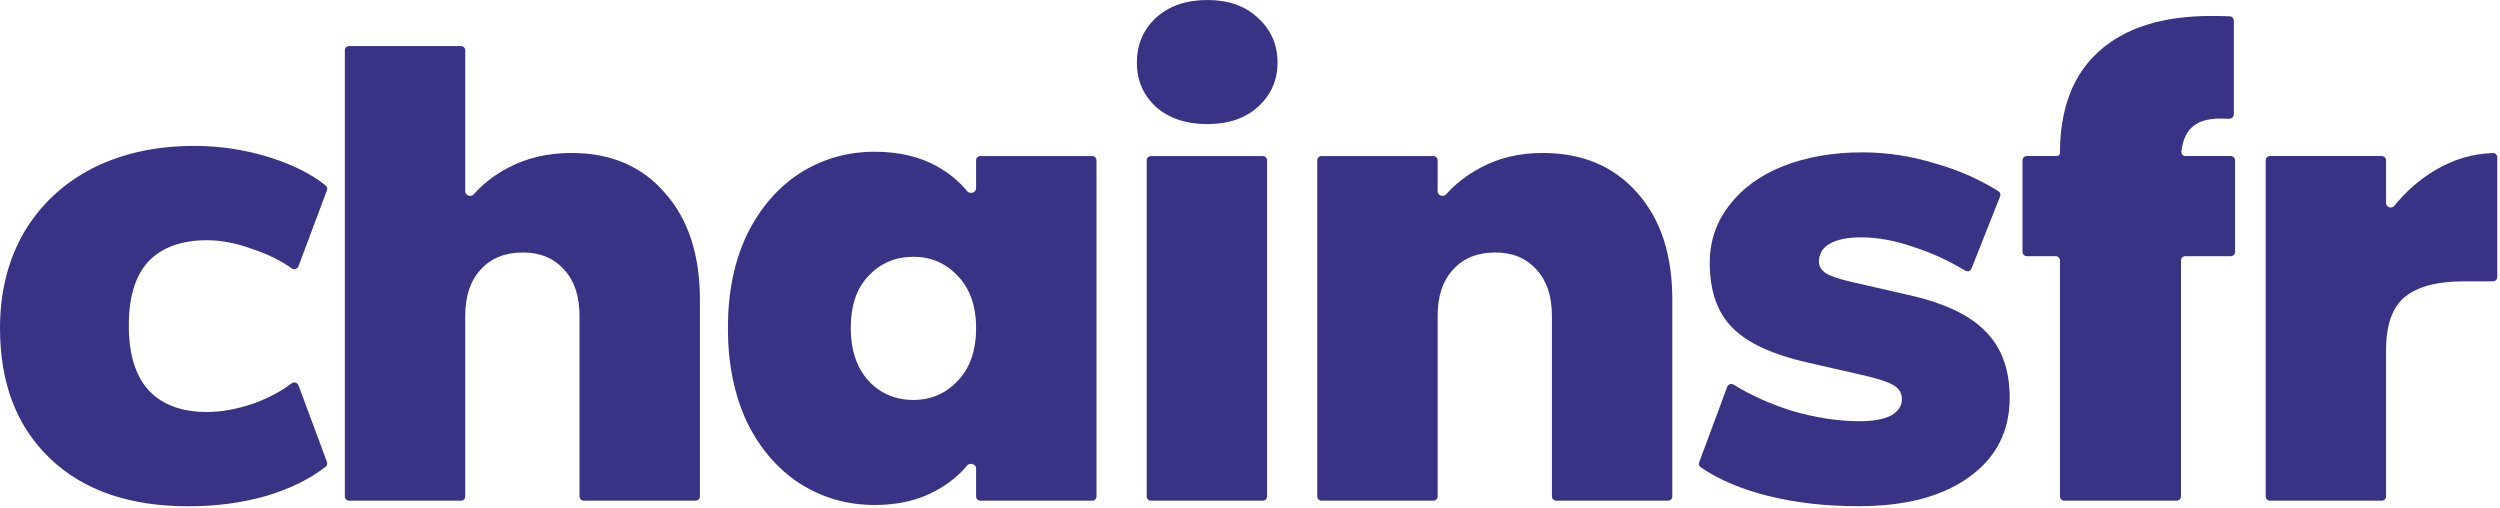
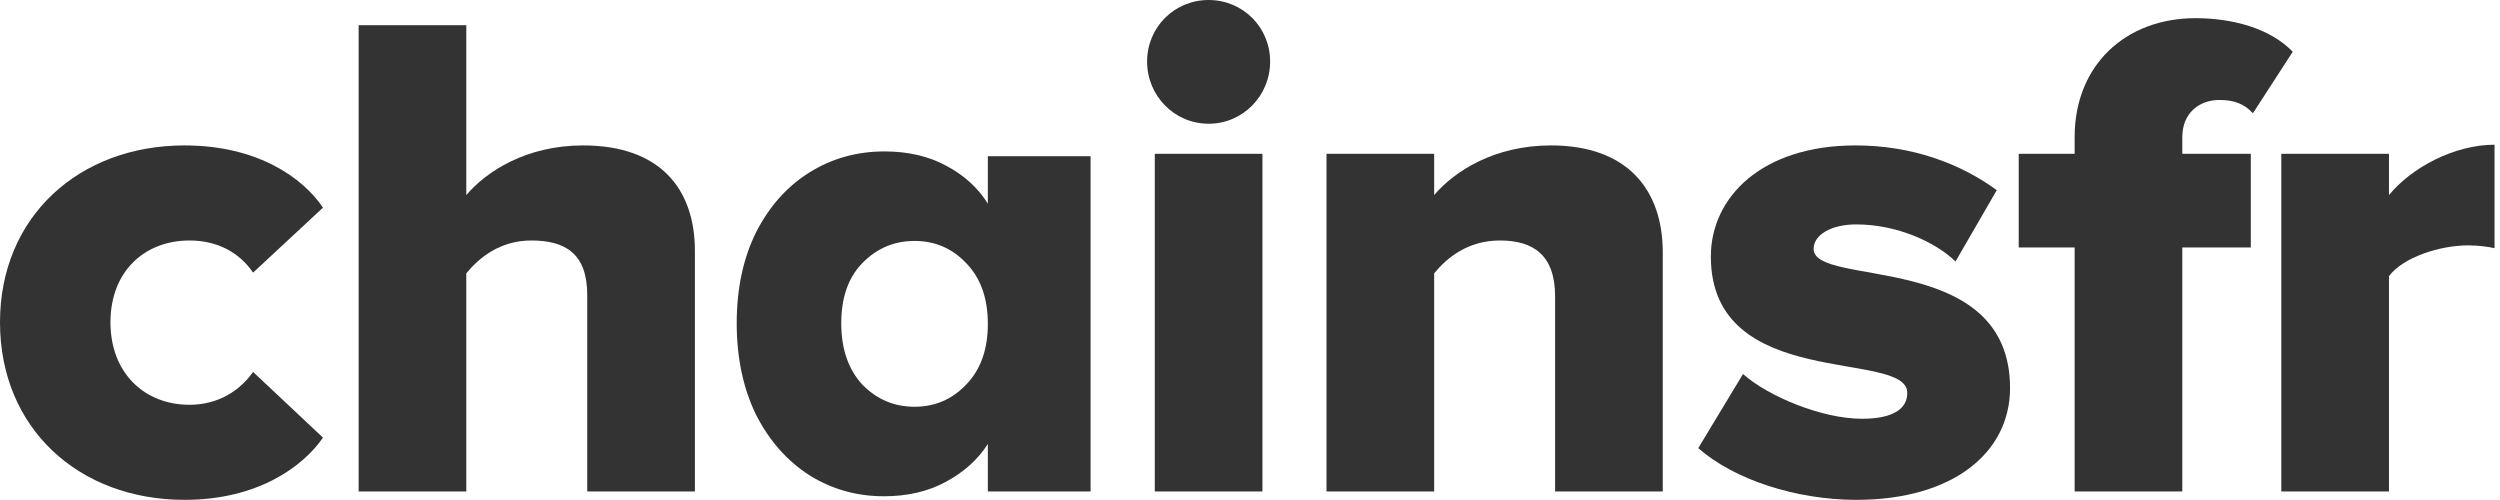
- <svg xmlns="http://www.w3.org/2000/svg" width="586" height="119" viewBox="0 0 586 119" fill="none">
-   <path d="M44.22 118.68C30.36 118.68 19.525 114.94 11.715 107.46C3.905 99.98 0 89.805 0 76.935C0 68.465 1.87 60.985 5.61 54.495C9.46 48.005 14.795 43 21.615 39.48C28.545 35.96 36.52 34.2 45.54 34.2C51.59 34.2 57.42 35.08 63.03 36.84C68.46 38.511 72.898 40.726 76.345 43.487C76.675 43.752 76.791 44.2 76.642 44.596L69.949 62.444C69.71 63.081 68.919 63.299 68.366 62.902C65.836 61.087 62.847 59.604 59.4 58.455C55.55 57.025 51.92 56.31 48.51 56.31C42.57 56.31 38.005 57.96 34.815 61.26C31.735 64.56 30.195 69.565 30.195 76.275C30.195 82.985 31.735 88.045 34.815 91.455C38.005 94.865 42.57 96.57 48.51 96.57C51.92 96.57 55.55 95.91 59.4 94.59C62.842 93.347 65.828 91.771 68.356 89.863C68.907 89.447 69.718 89.661 69.959 90.309L76.642 108.277C76.79 108.677 76.67 109.128 76.335 109.391C72.681 112.26 68.081 114.531 62.535 116.205C56.815 117.855 50.71 118.68 44.22 118.68Z" fill="#393386" />
-   <path d="M133.965 35.856C143.181 35.856 150.477 38.976 155.853 45.216C161.325 51.36 164.061 59.712 164.061 70.272V116.36C164.061 116.912 163.613 117.36 163.061 117.36H136.837C136.285 117.36 135.837 116.912 135.837 116.36V74.016C135.837 69.408 134.637 65.808 132.237 63.216C129.837 60.528 126.621 59.184 122.589 59.184C118.365 59.184 115.053 60.528 112.653 63.216C110.253 65.808 109.053 69.408 109.053 74.016V116.36C109.053 116.912 108.605 117.36 108.053 117.36H81.829C81.277 117.36 80.829 116.912 80.829 116.36V11.8C80.829 11.248 81.277 10.8 81.829 10.8H108.053C108.605 10.8 109.053 11.248 109.053 11.8V44.864C109.053 45.847 110.388 46.285 111.039 45.549C113.244 43.059 115.942 40.98 119.133 39.312C123.453 37.008 128.397 35.856 133.965 35.856Z" fill="#393386" />
-   <path d="M170.62 76.896C170.62 68.544 172.108 61.248 175.084 55.008C178.156 48.768 182.284 43.968 187.468 40.608C192.748 37.248 198.604 35.568 205.036 35.568C210.604 35.568 215.404 36.672 219.436 38.88C222.324 40.462 224.745 42.438 226.698 44.809C227.345 45.594 228.796 45.162 228.796 44.144V37.576C228.796 37.024 229.243 36.576 229.796 36.576H256.02C256.572 36.576 257.02 37.024 257.02 37.576V116.36C257.02 116.912 256.572 117.36 256.02 117.36H229.796C229.243 117.36 228.796 116.912 228.796 116.36V109.792C228.796 108.774 227.341 108.339 226.69 109.122C224.718 111.495 222.251 113.473 219.292 115.056C215.26 117.264 210.508 118.368 205.036 118.368C198.604 118.368 192.748 116.688 187.468 113.328C182.284 109.968 178.156 105.168 175.084 98.928C172.108 92.592 170.62 85.248 170.62 76.896ZM228.796 76.896C228.796 71.712 227.356 67.632 224.476 64.656C221.692 61.68 218.236 60.192 214.108 60.192C209.884 60.192 206.38 61.68 203.596 64.656C200.812 67.536 199.42 71.616 199.42 76.896C199.42 82.08 200.812 86.208 203.596 89.28C206.38 92.256 209.884 93.744 214.108 93.744C218.236 93.744 221.692 92.256 224.476 89.28C227.356 86.304 228.796 82.176 228.796 76.896Z" fill="#393386" />
-   <path d="M283.039 29.088C278.047 29.088 274.015 27.744 270.943 25.056C267.967 22.272 266.479 18.816 266.479 14.688C266.479 10.464 267.967 6.96 270.943 4.176C274.015 1.392 278.047 0 283.039 0C287.935 0 291.871 1.392 294.847 4.176C297.919 6.96 299.455 10.464 299.455 14.688C299.455 18.816 297.919 22.272 294.847 25.056C291.871 27.744 287.935 29.088 283.039 29.088ZM296.007 36.576C296.559 36.576 297.007 37.024 297.007 37.576V116.36C297.007 116.912 296.559 117.36 296.007 117.36H269.783C269.23 117.36 268.783 116.912 268.783 116.36V37.576C268.783 37.024 269.23 36.576 269.783 36.576H296.007Z" fill="#393386" />
-   <path d="M361.608 35.856C370.92 35.856 378.312 38.976 383.784 45.216C389.256 51.36 391.992 59.712 391.992 70.272V116.36C391.992 116.912 391.544 117.36 390.992 117.36H364.768C364.215 117.36 363.768 116.912 363.768 116.36V74.016C363.768 69.408 362.568 65.808 360.168 63.216C357.768 60.528 354.552 59.184 350.52 59.184C346.296 59.184 342.984 60.528 340.584 63.216C338.184 65.808 336.984 69.408 336.984 74.016V116.36C336.984 116.912 336.536 117.36 335.984 117.36H309.76C309.207 117.36 308.76 116.912 308.76 116.36V37.576C308.76 37.024 309.207 36.576 309.76 36.576H335.984C336.536 36.576 336.984 37.024 336.984 37.576V44.864C336.984 45.847 338.318 46.285 338.97 45.549C341.175 43.059 343.873 40.98 347.064 39.312C351.288 37.008 356.136 35.856 361.608 35.856Z" fill="#393386" />
-   <path d="M435.594 118.656C427.926 118.656 420.852 117.846 414.372 116.226C408.197 114.682 402.954 112.452 398.643 109.535C398.267 109.281 398.12 108.802 398.278 108.377L404.865 90.666C405.088 90.066 405.81 89.828 406.355 90.164C410.415 92.666 414.978 94.711 420.042 96.3C425.55 97.92 430.842 98.73 435.918 98.73C439.05 98.73 441.48 98.298 443.208 97.434C444.936 96.462 445.8 95.166 445.8 93.546C445.8 92.142 445.152 91.062 443.856 90.306C442.668 89.55 440.184 88.74 436.404 87.876L423.606 84.96C415.506 83.124 409.674 80.424 406.11 76.86C402.546 73.296 400.764 68.22 400.764 61.632C400.764 56.556 402.276 52.074 405.3 48.186C408.324 44.19 412.536 41.112 417.936 38.952C423.444 36.792 429.654 35.712 436.566 35.712C442.29 35.712 447.96 36.576 453.576 38.304C459.019 39.844 463.973 42.019 468.44 44.829C468.842 45.083 469.002 45.588 468.827 46.03L462.119 62.947C461.888 63.527 461.189 63.757 460.653 63.435C456.666 61.042 452.633 59.199 448.554 57.906C444.234 56.394 440.13 55.638 436.242 55.638C433.11 55.638 430.68 56.124 428.952 57.096C427.224 58.068 426.36 59.472 426.36 61.308C426.36 62.388 426.9 63.306 427.98 64.062C429.06 64.71 430.95 65.358 433.65 66.006L447.096 69.084C455.52 70.92 461.622 73.782 465.402 77.67C469.182 81.45 471.072 86.634 471.072 93.222C471.072 101.106 467.886 107.316 461.514 111.852C455.25 116.388 446.61 118.656 435.594 118.656Z" fill="#393386" />
-   <path d="M523.896 59.046C523.896 59.599 523.449 60.046 522.896 60.046H512.224C511.672 60.046 511.224 60.494 511.224 61.046V116.358C511.224 116.91 510.777 117.358 510.224 117.358H483.856C483.304 117.358 482.856 116.91 482.856 116.358V61.046C482.856 60.494 482.409 60.046 481.856 60.046H475.072C474.52 60.046 474.072 59.599 474.072 59.046V37.574C474.072 37.022 474.52 36.574 475.072 36.574H482.136C482.534 36.574 482.856 36.252 482.856 35.854V35.854C482.856 25.486 485.88 17.566 491.928 12.094C498.072 6.526 506.856 3.742 518.28 3.742C520.065 3.742 521.533 3.771 522.684 3.829C523.206 3.855 523.608 4.29 523.608 4.812V26.801C523.608 27.403 523.081 27.871 522.48 27.838C521.896 27.806 521.216 27.79 520.44 27.79C517.368 27.79 515.112 28.51 513.672 29.95C512.404 31.134 511.62 32.989 511.319 35.514C511.251 36.087 511.712 36.574 512.289 36.574H522.896C523.449 36.574 523.896 37.022 523.896 37.574V59.046Z" fill="#393386" />
-   <path d="M559.296 47.611C559.296 48.593 560.603 49.013 561.221 48.25C563.984 44.839 567.182 42.051 570.816 39.886C575.037 37.372 579.552 36.033 584.36 35.871C584.912 35.852 585.36 36.302 585.36 36.854V64.95C585.36 65.502 584.913 65.95 584.36 65.95H577.44C571.296 65.95 566.736 67.15 563.76 69.55C560.784 71.95 559.296 76.126 559.296 82.078V116.358C559.296 116.91 558.849 117.358 558.296 117.358H532.072C531.52 117.358 531.072 116.91 531.072 116.358V37.574C531.072 37.022 531.52 36.574 532.072 36.574H558.296C558.849 36.574 559.296 37.022 559.296 37.574V47.611Z" fill="#393386" />
+ <svg xmlns="http://www.w3.org/2000/svg" width="315" height="63" viewBox="0 0 315 63" fill="none">
+   <path d="M23.255 62.981C32.416 62.981 38.141 58.842 40.696 55.142L31.887 46.862C30.213 49.24 27.483 51.002 23.871 51.002C18.234 51.002 13.918 47.038 13.918 40.608C13.918 34.177 18.234 30.302 23.871 30.302C27.483 30.302 30.213 31.887 31.887 34.353L40.696 26.162C38.141 22.374 32.416 18.322 23.255 18.322C9.954 18.322 0 27.307 0 40.608C0 53.997 9.954 62.981 23.255 62.981Z" fill="#333333" />
+   <path d="M87.558 61.925V31.623C87.558 23.783 83.153 18.322 73.464 18.322C66.329 18.322 61.308 21.581 58.753 24.576V3.171H45.188V61.925H58.753V34.442C60.339 32.504 62.981 30.302 66.945 30.302C71.262 30.302 73.992 31.975 73.992 37.172V61.925H87.558Z" fill="#333333" />
+   <path d="M92.826 40.729C92.826 36.389 93.634 32.578 95.249 29.298C96.914 26.018 99.16 23.495 101.986 21.728C104.812 19.962 107.966 19.079 111.448 19.079C114.426 19.079 117.025 19.684 119.245 20.896C121.516 22.107 123.257 23.697 124.468 25.665V19.684H137.413V61.925H124.468V55.944C123.207 57.912 121.44 59.502 119.169 60.713C116.949 61.925 114.35 62.53 111.372 62.53C107.941 62.53 104.812 61.647 101.986 59.881C99.16 58.064 96.914 55.515 95.249 52.235C93.634 48.904 92.826 45.069 92.826 40.729ZM124.468 40.804C124.468 37.575 123.56 35.026 121.743 33.159C119.977 31.292 117.807 30.358 115.233 30.358C112.659 30.358 110.464 31.292 108.647 33.159C106.881 34.976 105.998 37.499 105.998 40.729C105.998 43.959 106.881 46.532 108.647 48.45C110.464 50.317 112.659 51.251 115.233 51.251C117.807 51.251 119.977 50.317 121.743 48.45C123.56 46.583 124.468 44.034 124.468 40.804Z" fill="#333333" />
+   <path d="M152.286 15.591C156.602 15.591 160.037 12.068 160.037 7.752C160.037 3.435 156.602 0 152.286 0C147.97 0 144.534 3.435 144.534 7.752C144.534 12.068 147.97 15.591 152.286 15.591ZM159.068 61.925V19.379H145.503V61.925H159.068Z" fill="#333333" />
+   <path d="M209.509 61.925V31.799C209.509 23.959 205.104 18.322 195.415 18.322C188.28 18.322 183.259 21.581 180.705 24.576V19.379H167.139V61.925H180.705V34.442C182.29 32.504 184.933 30.302 188.985 30.302C193.213 30.302 195.943 32.151 195.943 37.349V61.925H209.509Z" fill="#333333" />
+   <path d="M233.889 62.981C246.132 62.981 253.267 56.992 253.267 48.888C253.267 31.447 228.515 36.291 228.515 31.359C228.515 29.597 230.717 28.276 233.889 28.276C238.997 28.276 243.842 30.478 246.397 32.944L251.594 23.959C247.013 20.612 240.935 18.322 233.8 18.322C221.997 18.322 215.567 24.84 215.567 32.328C215.567 49.416 240.319 43.955 240.319 49.504C240.319 51.442 238.645 52.764 234.593 52.764C229.572 52.764 222.79 49.945 219.619 47.126L213.981 56.463C218.473 60.427 226.313 62.981 233.889 62.981Z" fill="#333333" />
+   <path d="M274.97 61.925V31.183H283.602V19.379H274.97V17.265C274.97 14.27 277.084 12.596 279.638 12.596C281.576 12.596 282.809 13.125 283.866 14.27L288.887 6.518C285.98 3.523 281.224 2.29 276.643 2.29C267.747 2.29 261.404 8.28 261.404 17.265V19.379H254.358V31.183H261.404V61.925H274.97Z" fill="#333333" />
+   <path d="M301.011 61.925V34.794C302.772 32.416 307.441 30.918 310.964 30.918C312.374 30.918 313.519 31.094 314.312 31.27V18.234C309.203 18.234 303.83 21.141 301.011 24.576V19.379H287.446V61.925H301.011Z" fill="#333333" />
</svg>
